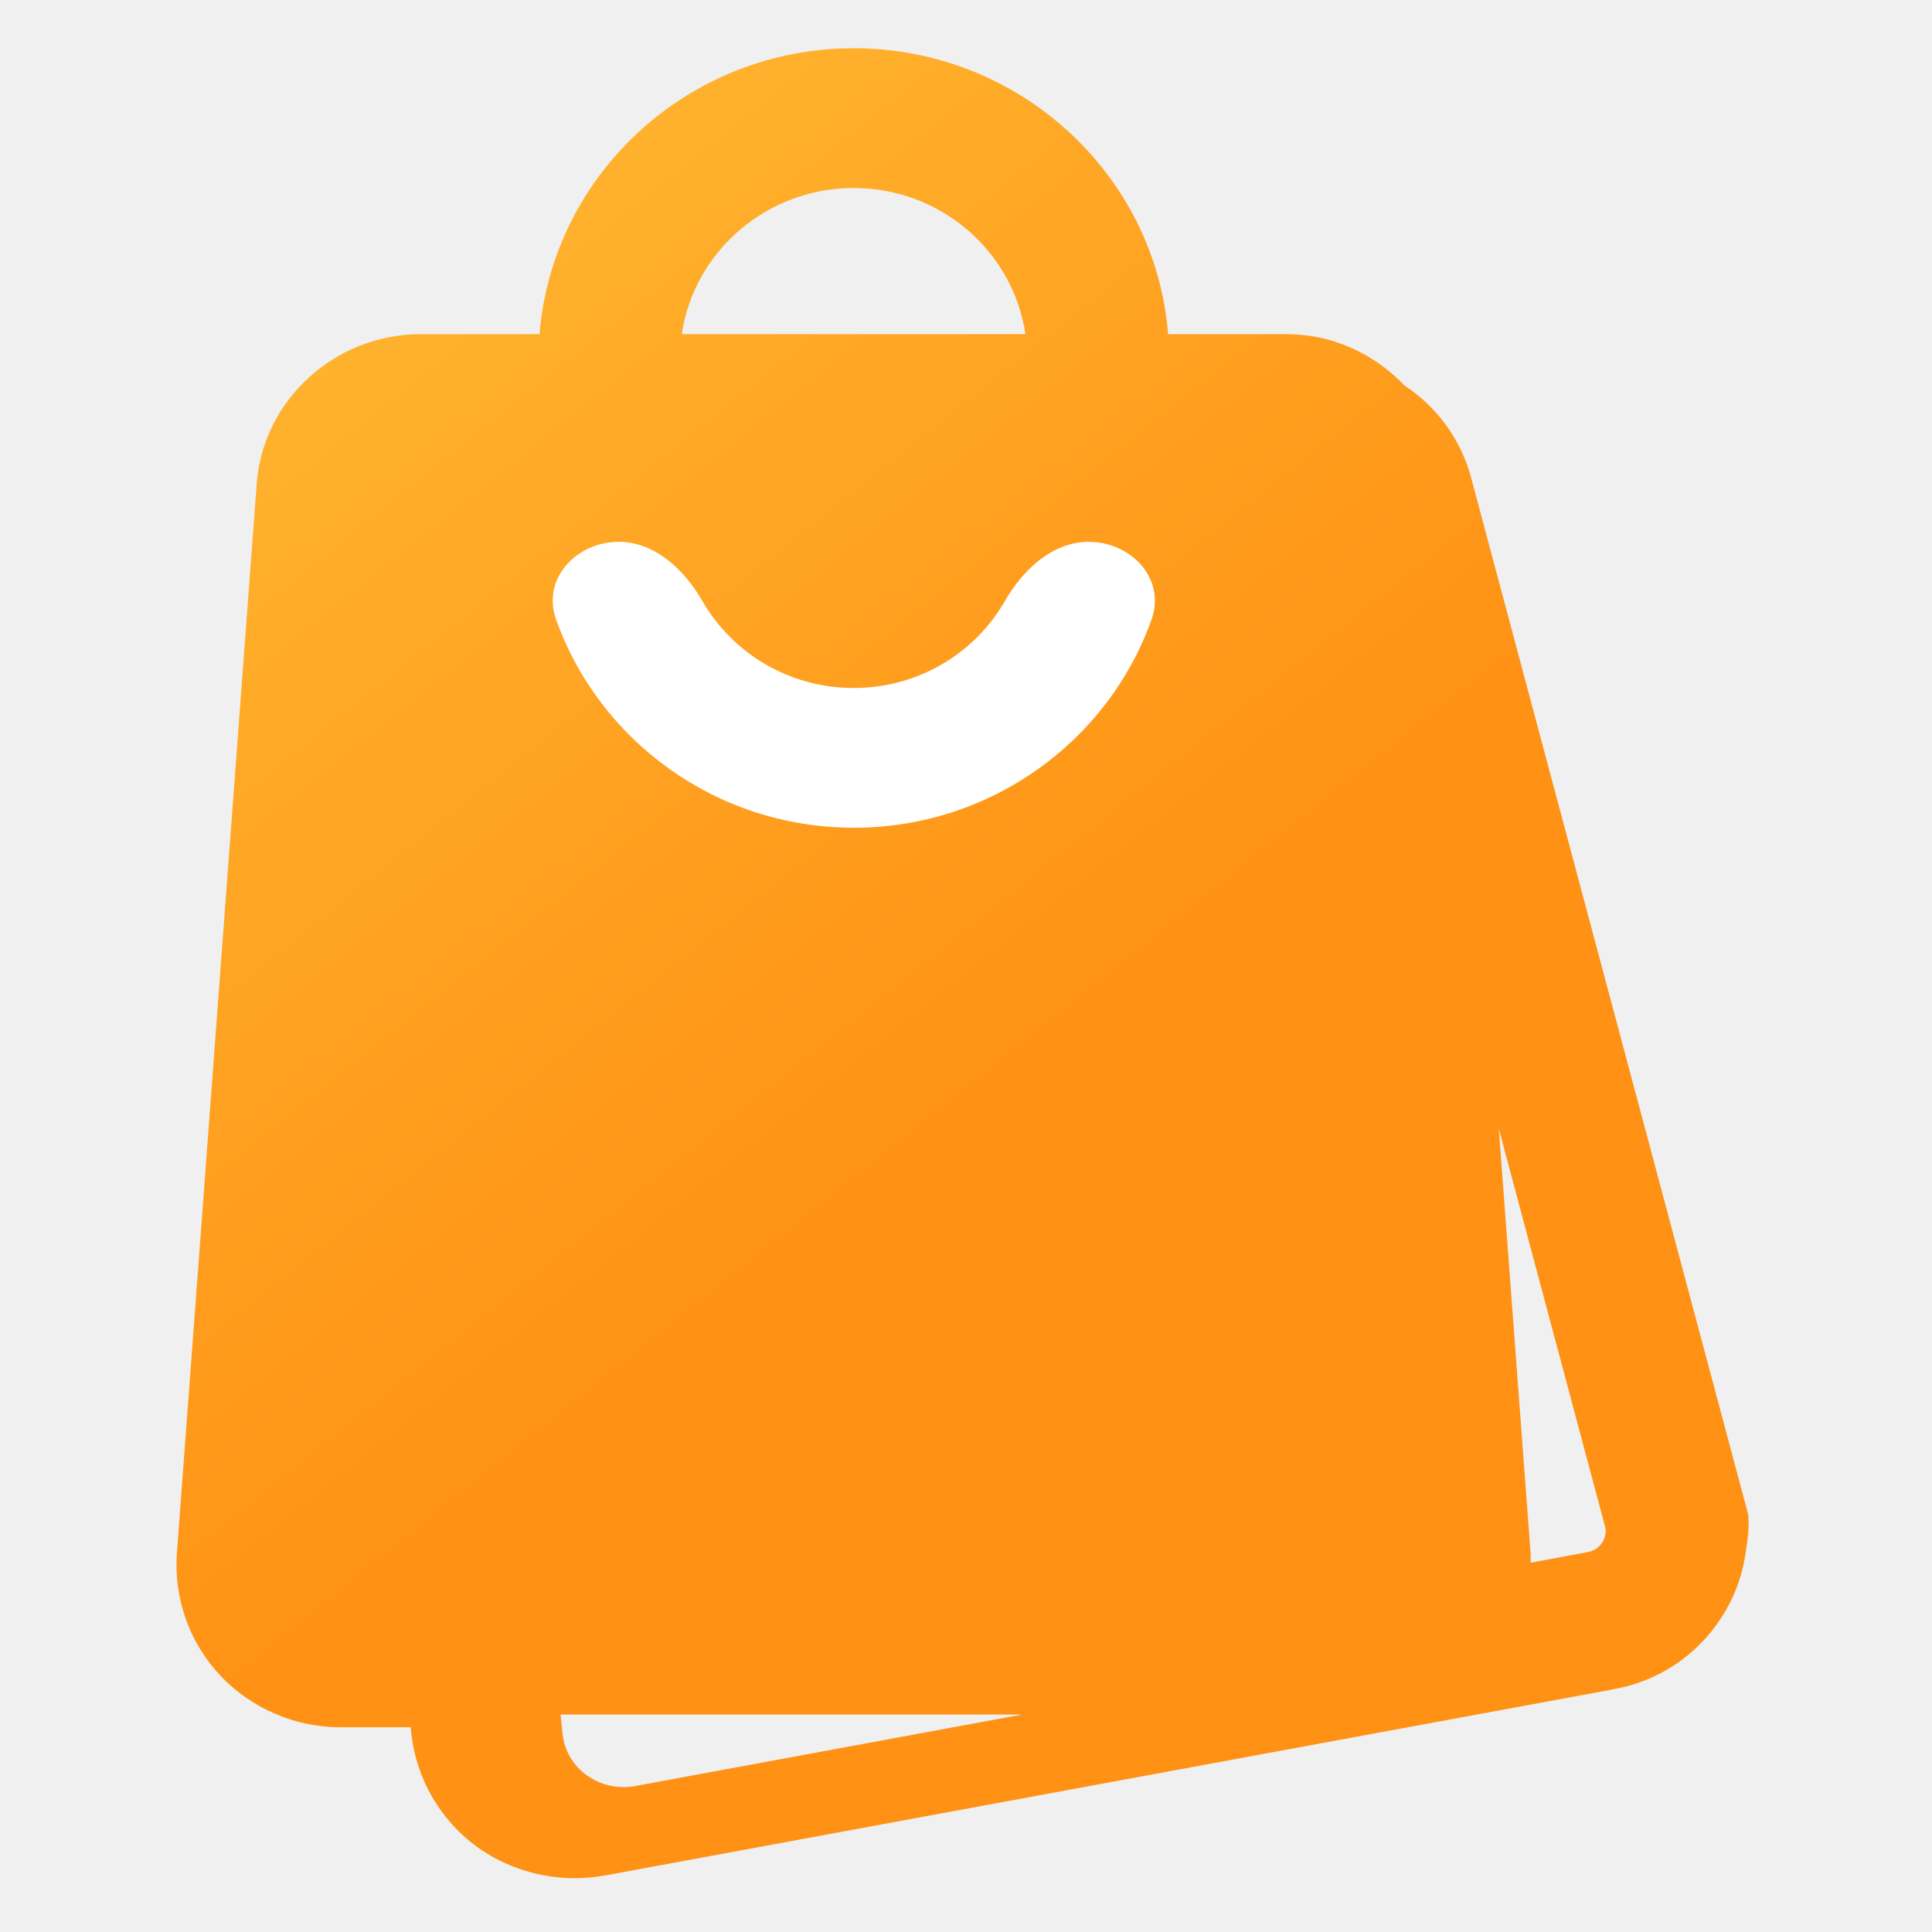
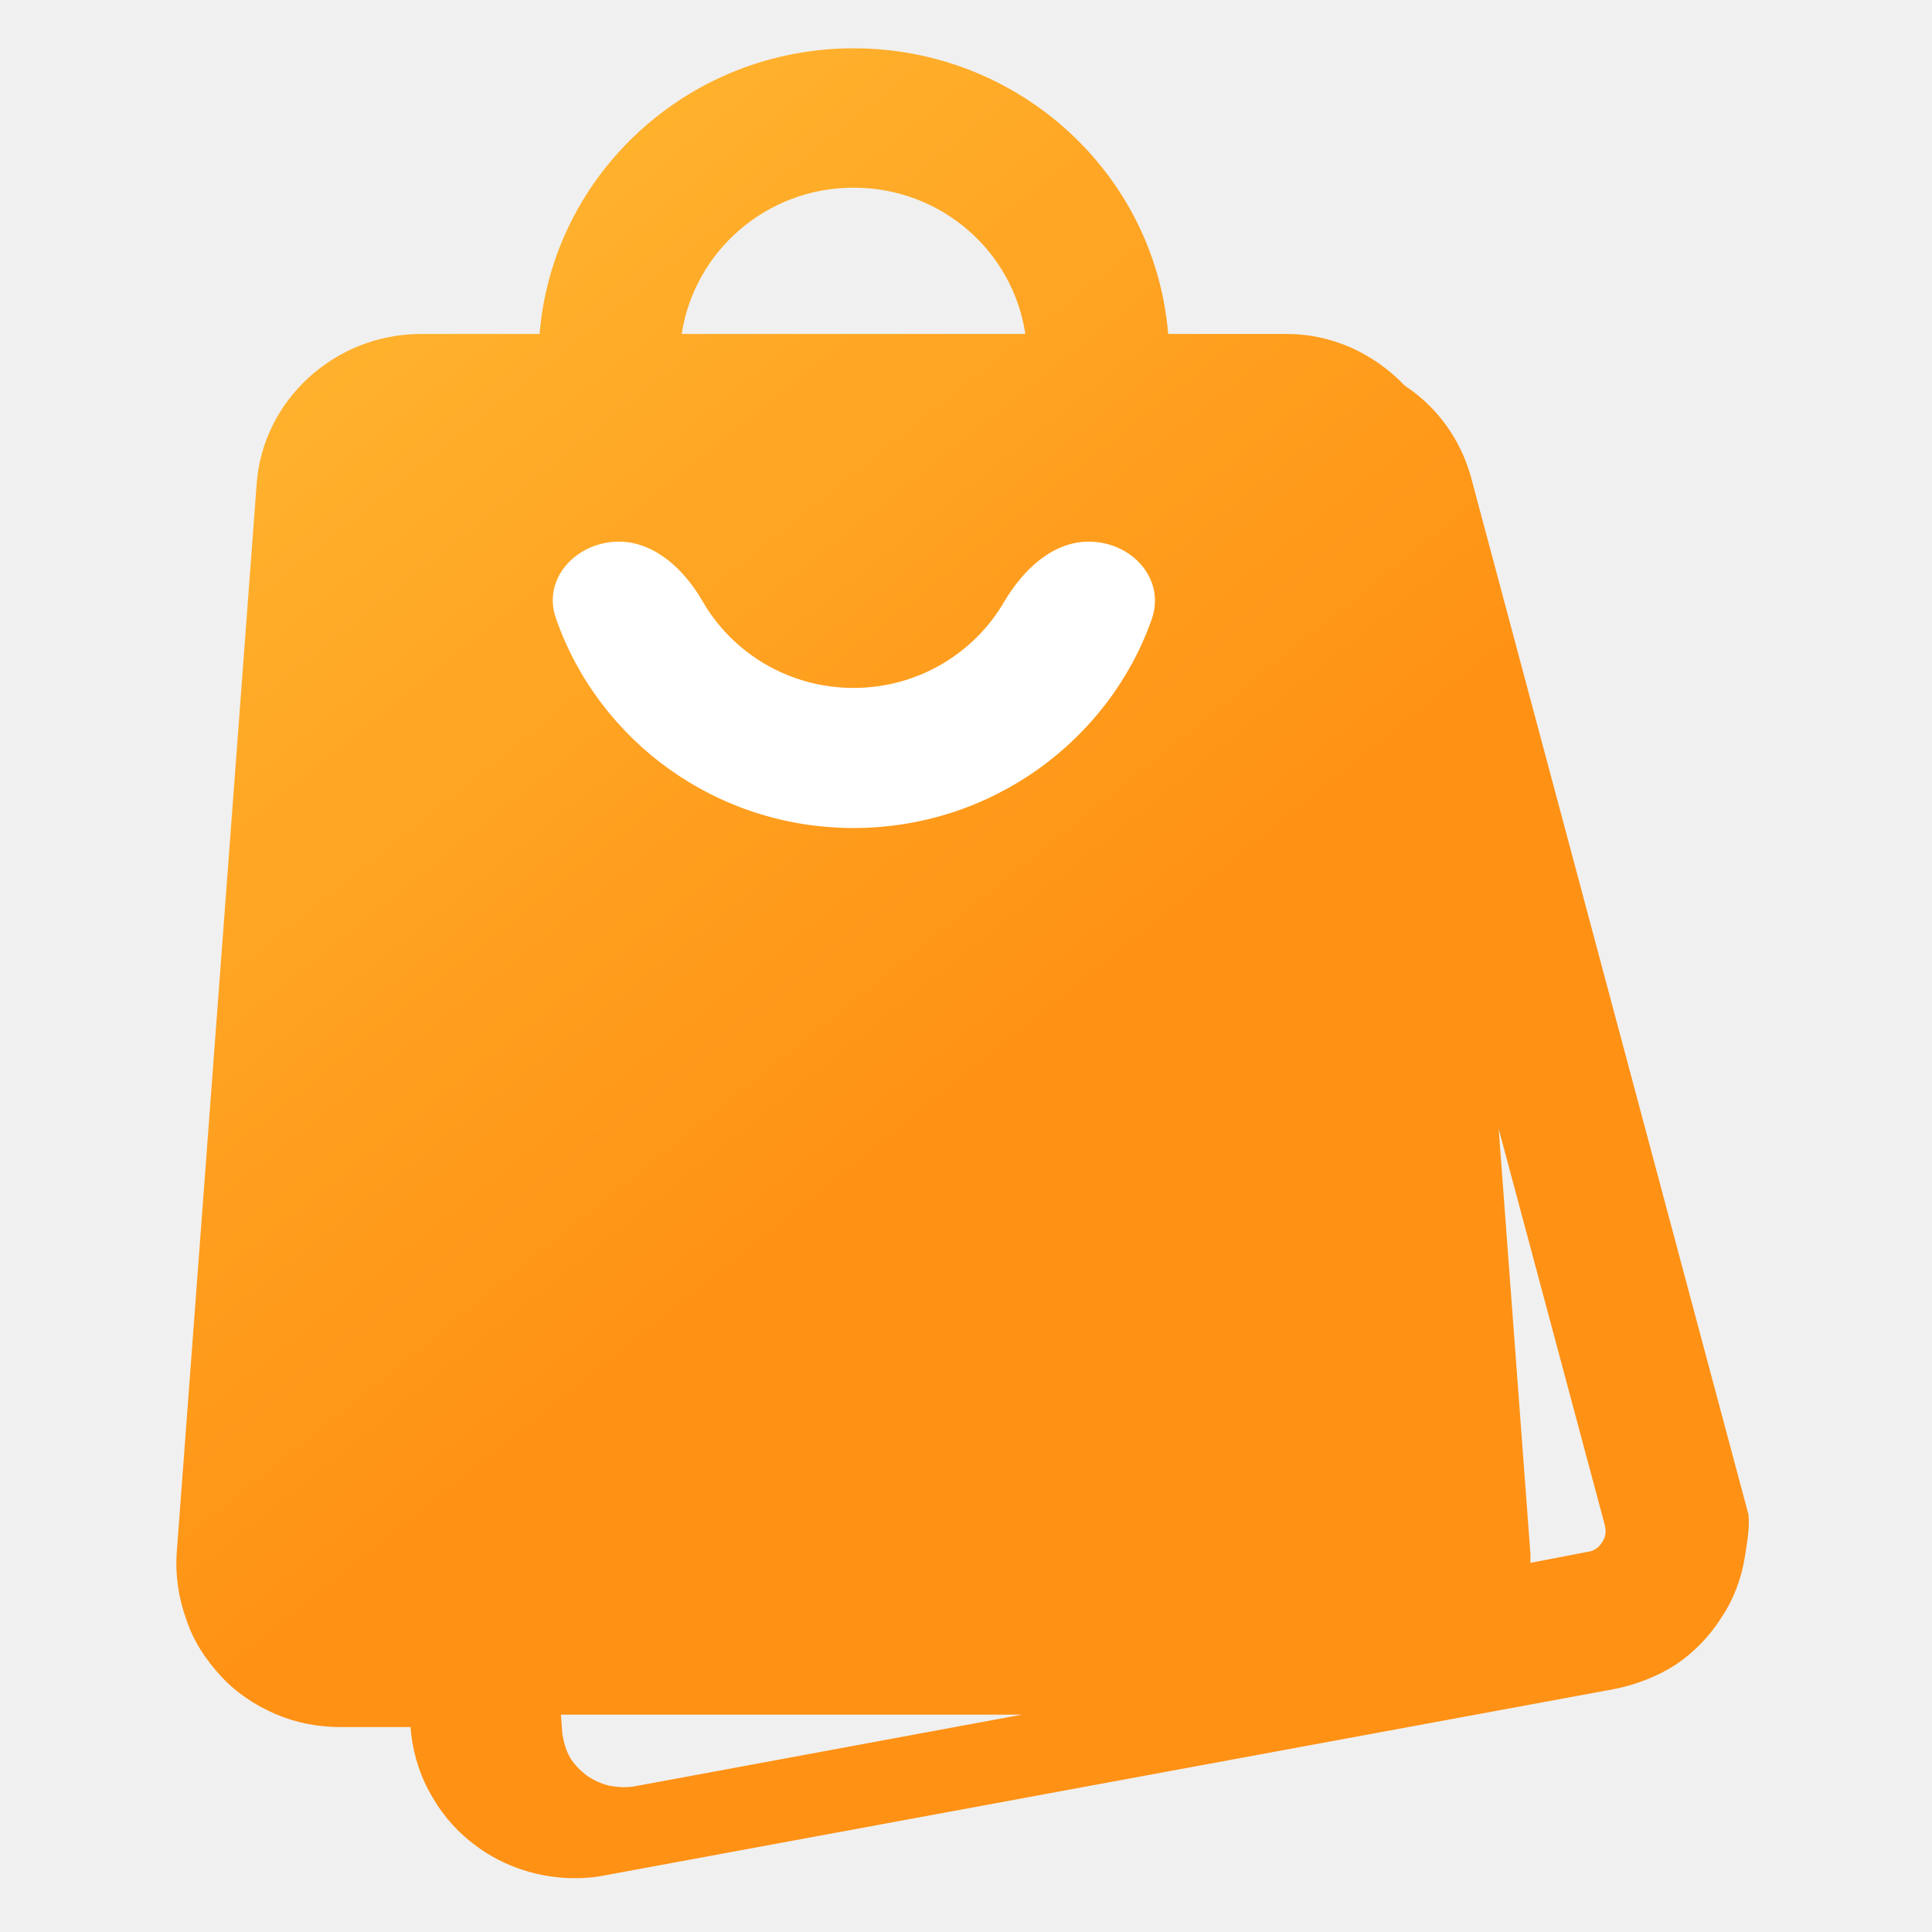
<svg xmlns="http://www.w3.org/2000/svg" width="28" height="28" viewBox="0 0 28 28" fill="none">
  <g clip-path="url(#clip0_5_1092)">
-     <path d="M12.373 0.699C14.767 0.699 16.745 2.525 16.929 4.843H18.65C19.291 4.843 19.898 5.11 20.359 5.59C20.83 5.901 21.172 6.372 21.319 6.917L25.336 21.948C25.357 22.148 25.323 22.35 25.292 22.549C25.242 22.866 25.125 23.169 24.951 23.439C24.776 23.711 24.547 23.945 24.277 24.125C24.008 24.304 23.704 24.425 23.386 24.481L23.387 24.482L8.762 27.182L8.761 27.181C8.62 27.208 8.473 27.22 8.327 27.22C7.819 27.22 7.323 27.061 6.911 26.765L6.91 26.764C6.649 26.573 6.43 26.329 6.267 26.05C6.104 25.77 6 25.459 5.963 25.138L5.951 25.033H4.939C4.614 25.033 4.292 24.968 3.993 24.84C3.694 24.712 3.424 24.526 3.199 24.291L3.198 24.289C2.976 24.054 2.804 23.775 2.695 23.471C2.586 23.166 2.541 22.842 2.563 22.52V22.519L3.72 7.013C3.81 5.791 4.859 4.843 6.096 4.843H7.819C8.009 2.519 9.981 0.699 12.373 0.699ZM8.153 25.13C8.166 25.249 8.203 25.364 8.264 25.467C8.324 25.57 8.406 25.659 8.504 25.729C8.603 25.799 8.714 25.85 8.832 25.877C8.95 25.904 9.073 25.907 9.192 25.887L14.815 24.848H8.125L8.153 25.13ZM22.183 22.519V22.648L23.012 22.494C23.101 22.477 23.173 22.429 23.223 22.352C23.269 22.277 23.281 22.195 23.26 22.115L23.259 22.114L21.722 16.358L22.183 22.519ZM12.373 2.725C11.104 2.725 10.057 3.65 9.881 4.843H14.862C14.682 3.644 13.638 2.725 12.373 2.725Z" fill="url(#paint0_linear_5_1092)" />
-     <path d="M16.69 8.975C16.068 10.734 14.365 11.996 12.374 11.996C10.383 11.996 8.682 10.736 8.058 8.973C7.852 8.39 8.349 7.853 8.967 7.853C9.492 7.853 9.918 8.256 10.18 8.711C10.612 9.461 11.431 9.971 12.373 9.971C13.313 9.971 14.131 9.464 14.563 8.712C14.826 8.256 15.252 7.853 15.778 7.853C16.398 7.853 16.897 8.391 16.69 8.975Z" fill="white" />
+     <path d="M12.37 0.70C14.77 0.70 16.74 2.52 16.93 4.84H18.65C19.29 4.84 19.90 5.11 20.36 5.59C20.83 5.90 21.17 6.37 21.32 6.92L25.34 21.95C25.36 22.15 25.32 22.35 25.29 22.55C25.24 22.87 25.13 23.17 24.95 23.44C24.78 23.71 24.55 23.95 24.28 24.13C24.01 24.30 23.70 24.42 23.39 24.48L23.39 24.48L8.76 27.18L8.76 27.18C8.62 27.21 8.47 27.22 8.33 27.22C7.82 27.22 7.32 27.06 6.91 26.76L6.91 26.76C6.65 26.57 6.43 26.33 6.27 26.05C6.10 25.77 6.00 25.46 5.96 25.14L5.95 25.03H4.94C4.61 25.03 4.29 24.97 3.99 24.84C3.69 24.71 3.42 24.53 3.20 24.29L3.20 24.29C2.98 24.05 2.80 23.78 2.70 23.47C2.59 23.17 2.54 22.84 2.56 22.52V22.52L3.72 7.01C3.81 5.79 4.86 4.84 6.10 4.84H7.82C8.01 2.52 9.98 0.70 12.37 0.70ZM8.15 25.13C8.17 25.25 8.20 25.36 8.26 25.47C8.32 25.57 8.41 25.66 8.50 25.73C8.60 25.80 8.71 25.85 8.83 25.88C8.95 25.90 9.07 25.91 9.19 25.89L14.81 24.85H8.13L8.15 25.13ZM22.18 22.52V22.65L23.01 22.49C23.10 22.48 23.17 22.43 23.22 22.35C23.27 22.28 23.28 22.19 23.26 22.12L23.26 22.11L21.72 16.36L22.18 22.52ZM12.37 2.72C11.10 2.72 10.06 3.65 9.88 4.84H14.86C14.68 3.64 13.64 2.72 12.37 2.72Z" fill="url(#paint0_linear_5_1092)" />
+     <path d="M16.69 8.98C16.07 10.73 14.37 12.00 12.37 12.00C10.38 12.00 8.68 10.74 8.06 8.97C7.85 8.39 8.35 7.85 8.97 7.85C9.49 7.85 9.92 8.26 10.18 8.71C10.61 9.46 11.43 9.97 12.37 9.97C13.31 9.97 14.13 9.46 14.56 8.71C14.83 8.26 15.25 7.85 15.78 7.85C16.40 7.85 16.90 8.39 16.69 8.98Z" fill="white" />
  </g>
  <defs>
-     <linearGradient id="paint0_linear_5_1092" x1="14.193" y1="32.622" x2="-25.732" y2="-17.159" gradientUnits="userSpaceOnUse">
-       <stop offset="0.197" stop-color="#FF9114" />
-       <stop offset="0.598" stop-color="#FFCA40" />
+     <linearGradient id="paint0_linear_5_1092" x1="14.19" y1="32.62" x2="-25.73" y2="-17.16" gradientUnits="userSpaceOnUse">
+       <stop offset="0.20" stop-color="#FF9114" />
+       <stop offset="0.60" stop-color="#FFCA40" />
      <stop offset="1" stop-color="#FFE0F9" />
    </linearGradient>
    <clipPath id="clip0_5_1092">
      <rect width="28" height="28" fill="white" />
    </clipPath>
  </defs>
</svg>
